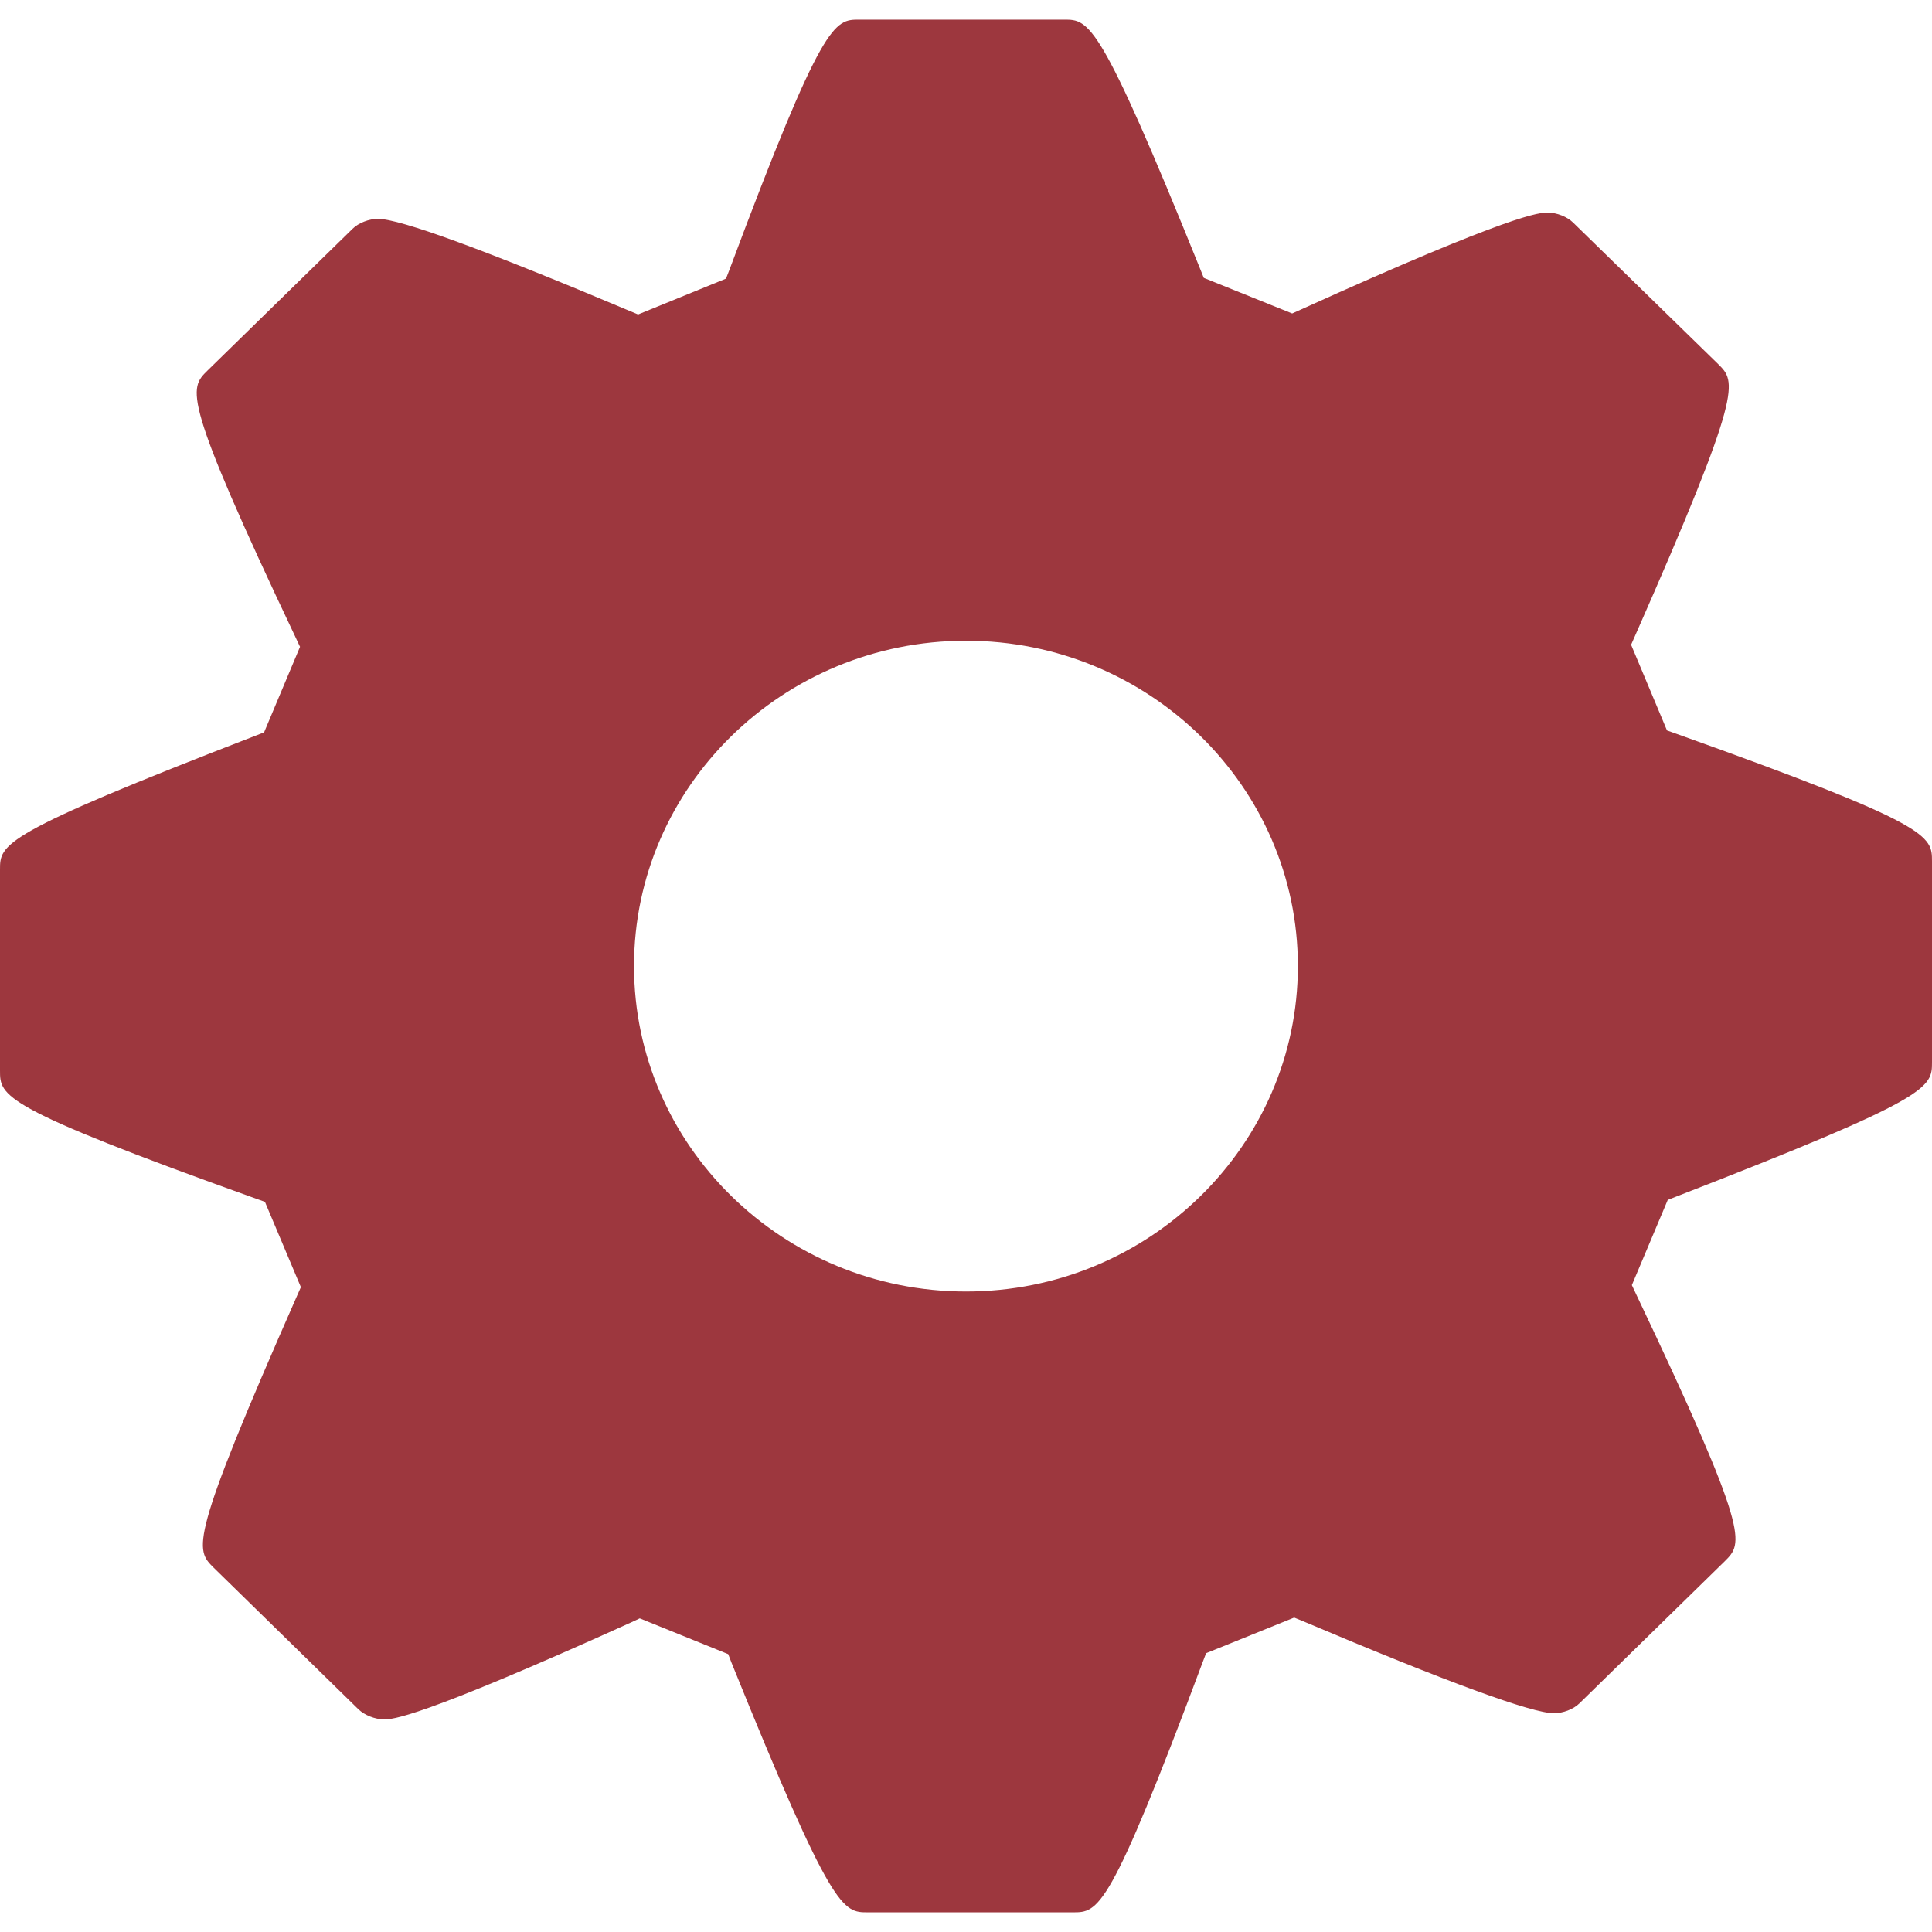
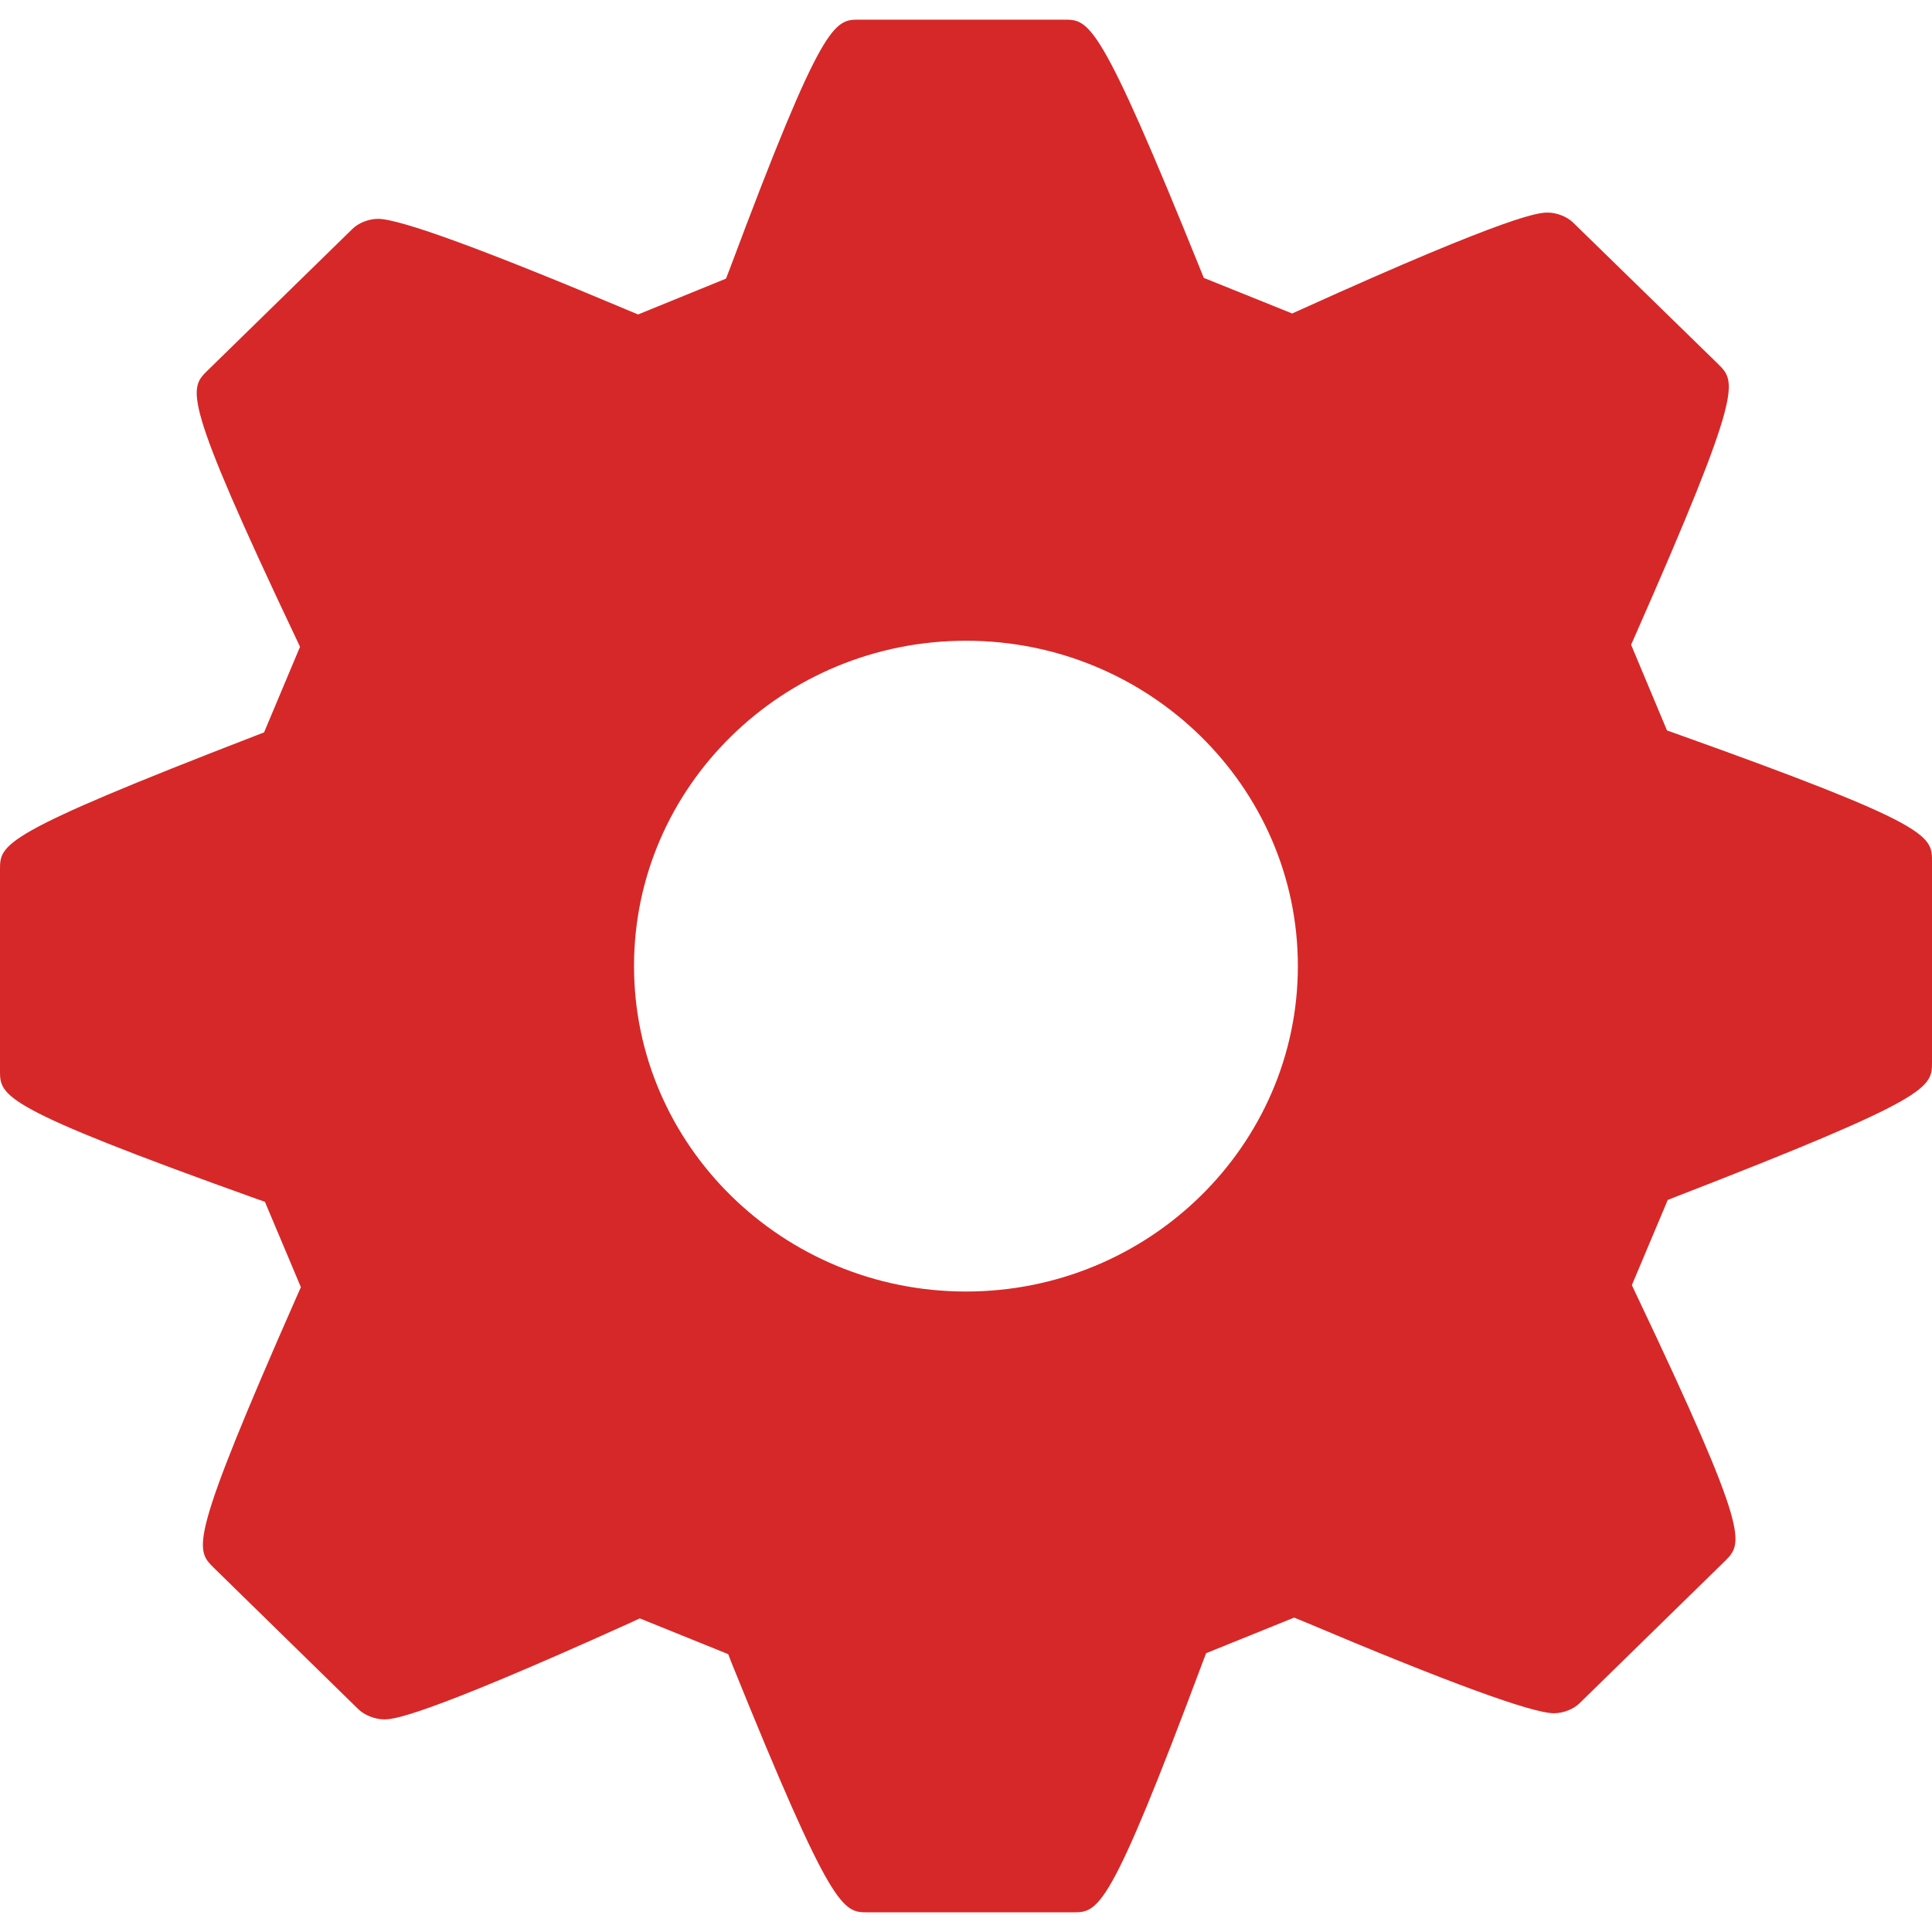
<svg xmlns="http://www.w3.org/2000/svg" version="1.0" id="Calque_1" x="0px" y="0px" viewBox="0 0 4000 4000" style="enable-background:new 0 0 4000 4000;" xml:space="preserve">
  <g id="option">
    <g>
      <g>
-         <path style="fill:#9d373e;" d="M3470.36,1519.06l-19.03-6.78l-74.31-177.39l8.06-18.23c225.12-510.57,209.6-525.8,172.26-562.81     l-300.29-292.94c-12.28-12.18-33.83-20.75-52.42-20.75c-16.9,0-68.07,0-511.57,200.87l-17.78,7.98l-182.98-73.68l-7.34-18.22     C2276.4,40.7,2255.04,40.7,2203.14,40.7h-424.07c-51.7,0-75.25,0-268.65,517.32l-7.28,18.83l-182.03,74.2l-17.4-7.24     c-300.19-126.56-475.46-190.73-521.15-190.73c-18.54,0-40.17,8.32-52.5,20.47L429.48,767.34     c-38.13,37.61-53.94,53.36,182.97,553.27l8.71,18.54l-74.43,177.19l-18.22,7.04C0,1727.62,0,1747.54,0,1800.73v415.56     c0,53.34,0,75.49,529.56,265.27l18.93,6.68l74.44,176.67l-7.99,18.05c-225.12,510.8-210.84,524.63-172.52,562.75l299.83,293.34     c12.57,12.08,34.32,20.71,52.87,20.71c16.79,0,67.84,0,511.64-200.77l17.77-8.32l183.1,74.05l7.12,18.31     c208.69,516.24,230.13,516.24,282.06,516.24h424.2c53.26,0,75.35,0,268.9-517.66l7.21-18.84l182.32-73.71l17.35,7.07     c299.94,126.91,475.13,190.96,520.53,190.96c18.38,0,40.21-8.06,52.74-20.48l301.05-294.42c37.87-37.8,53.65-53.26-183.68-552.7     l-8.83-18.76l74.3-176.42l17.74-6.96C4000,2272.08,4000,2252.06,4000,2198.8v-415.31     C3999.99,1730.16,3999.99,1708.14,3470.36,1519.06z M1999.99,2673.96c-379,0-687.32-302.43-687.32-673.89     c0-371.47,308.33-673.5,687.32-673.5c378.84,0,687.11,302.09,687.11,673.5C2687.11,2371.47,2378.84,2673.96,1999.99,2673.96z" />
+         <path style="fill:#d62828;" d="M3470.36,1519.06l-19.03-6.78l-74.31-177.39l8.06-18.23c225.12-510.57,209.6-525.8,172.26-562.81     l-300.29-292.94c-12.28-12.18-33.83-20.75-52.42-20.75c-16.9,0-68.07,0-511.57,200.87l-17.78,7.98l-182.98-73.68l-7.34-18.22     C2276.4,40.7,2255.04,40.7,2203.14,40.7h-424.07c-51.7,0-75.25,0-268.65,517.32l-7.28,18.83l-182.03,74.2l-17.4-7.24     c-300.19-126.56-475.46-190.73-521.15-190.73c-18.54,0-40.17,8.32-52.5,20.47L429.48,767.34     c-38.13,37.61-53.94,53.36,182.97,553.27l8.71,18.54l-74.43,177.19l-18.22,7.04C0,1727.62,0,1747.54,0,1800.73v415.56     c0,53.34,0,75.49,529.56,265.27l18.93,6.68l74.44,176.67l-7.99,18.05c-225.12,510.8-210.84,524.63-172.52,562.75l299.83,293.34     c12.57,12.08,34.32,20.71,52.87,20.71c16.79,0,67.84,0,511.64-200.77l17.77-8.32l183.1,74.05l7.12,18.31     c208.69,516.24,230.13,516.24,282.06,516.24h424.2c53.26,0,75.35,0,268.9-517.66l7.21-18.84l182.32-73.71l17.35,7.07     c299.94,126.91,475.13,190.96,520.53,190.96c18.38,0,40.21-8.06,52.74-20.48l301.05-294.42c37.87-37.8,53.65-53.26-183.68-552.7     l-8.83-18.76l74.3-176.42l17.74-6.96C4000,2272.08,4000,2252.06,4000,2198.8v-415.31     C3999.99,1730.16,3999.99,1708.14,3470.36,1519.06z M1999.99,2673.96c-379,0-687.32-302.43-687.32-673.89     c0-371.47,308.33-673.5,687.32-673.5c378.84,0,687.11,302.09,687.11,673.5C2687.11,2371.47,2378.84,2673.96,1999.99,2673.96z" />
      </g>
    </g>
  </g>
</svg>
